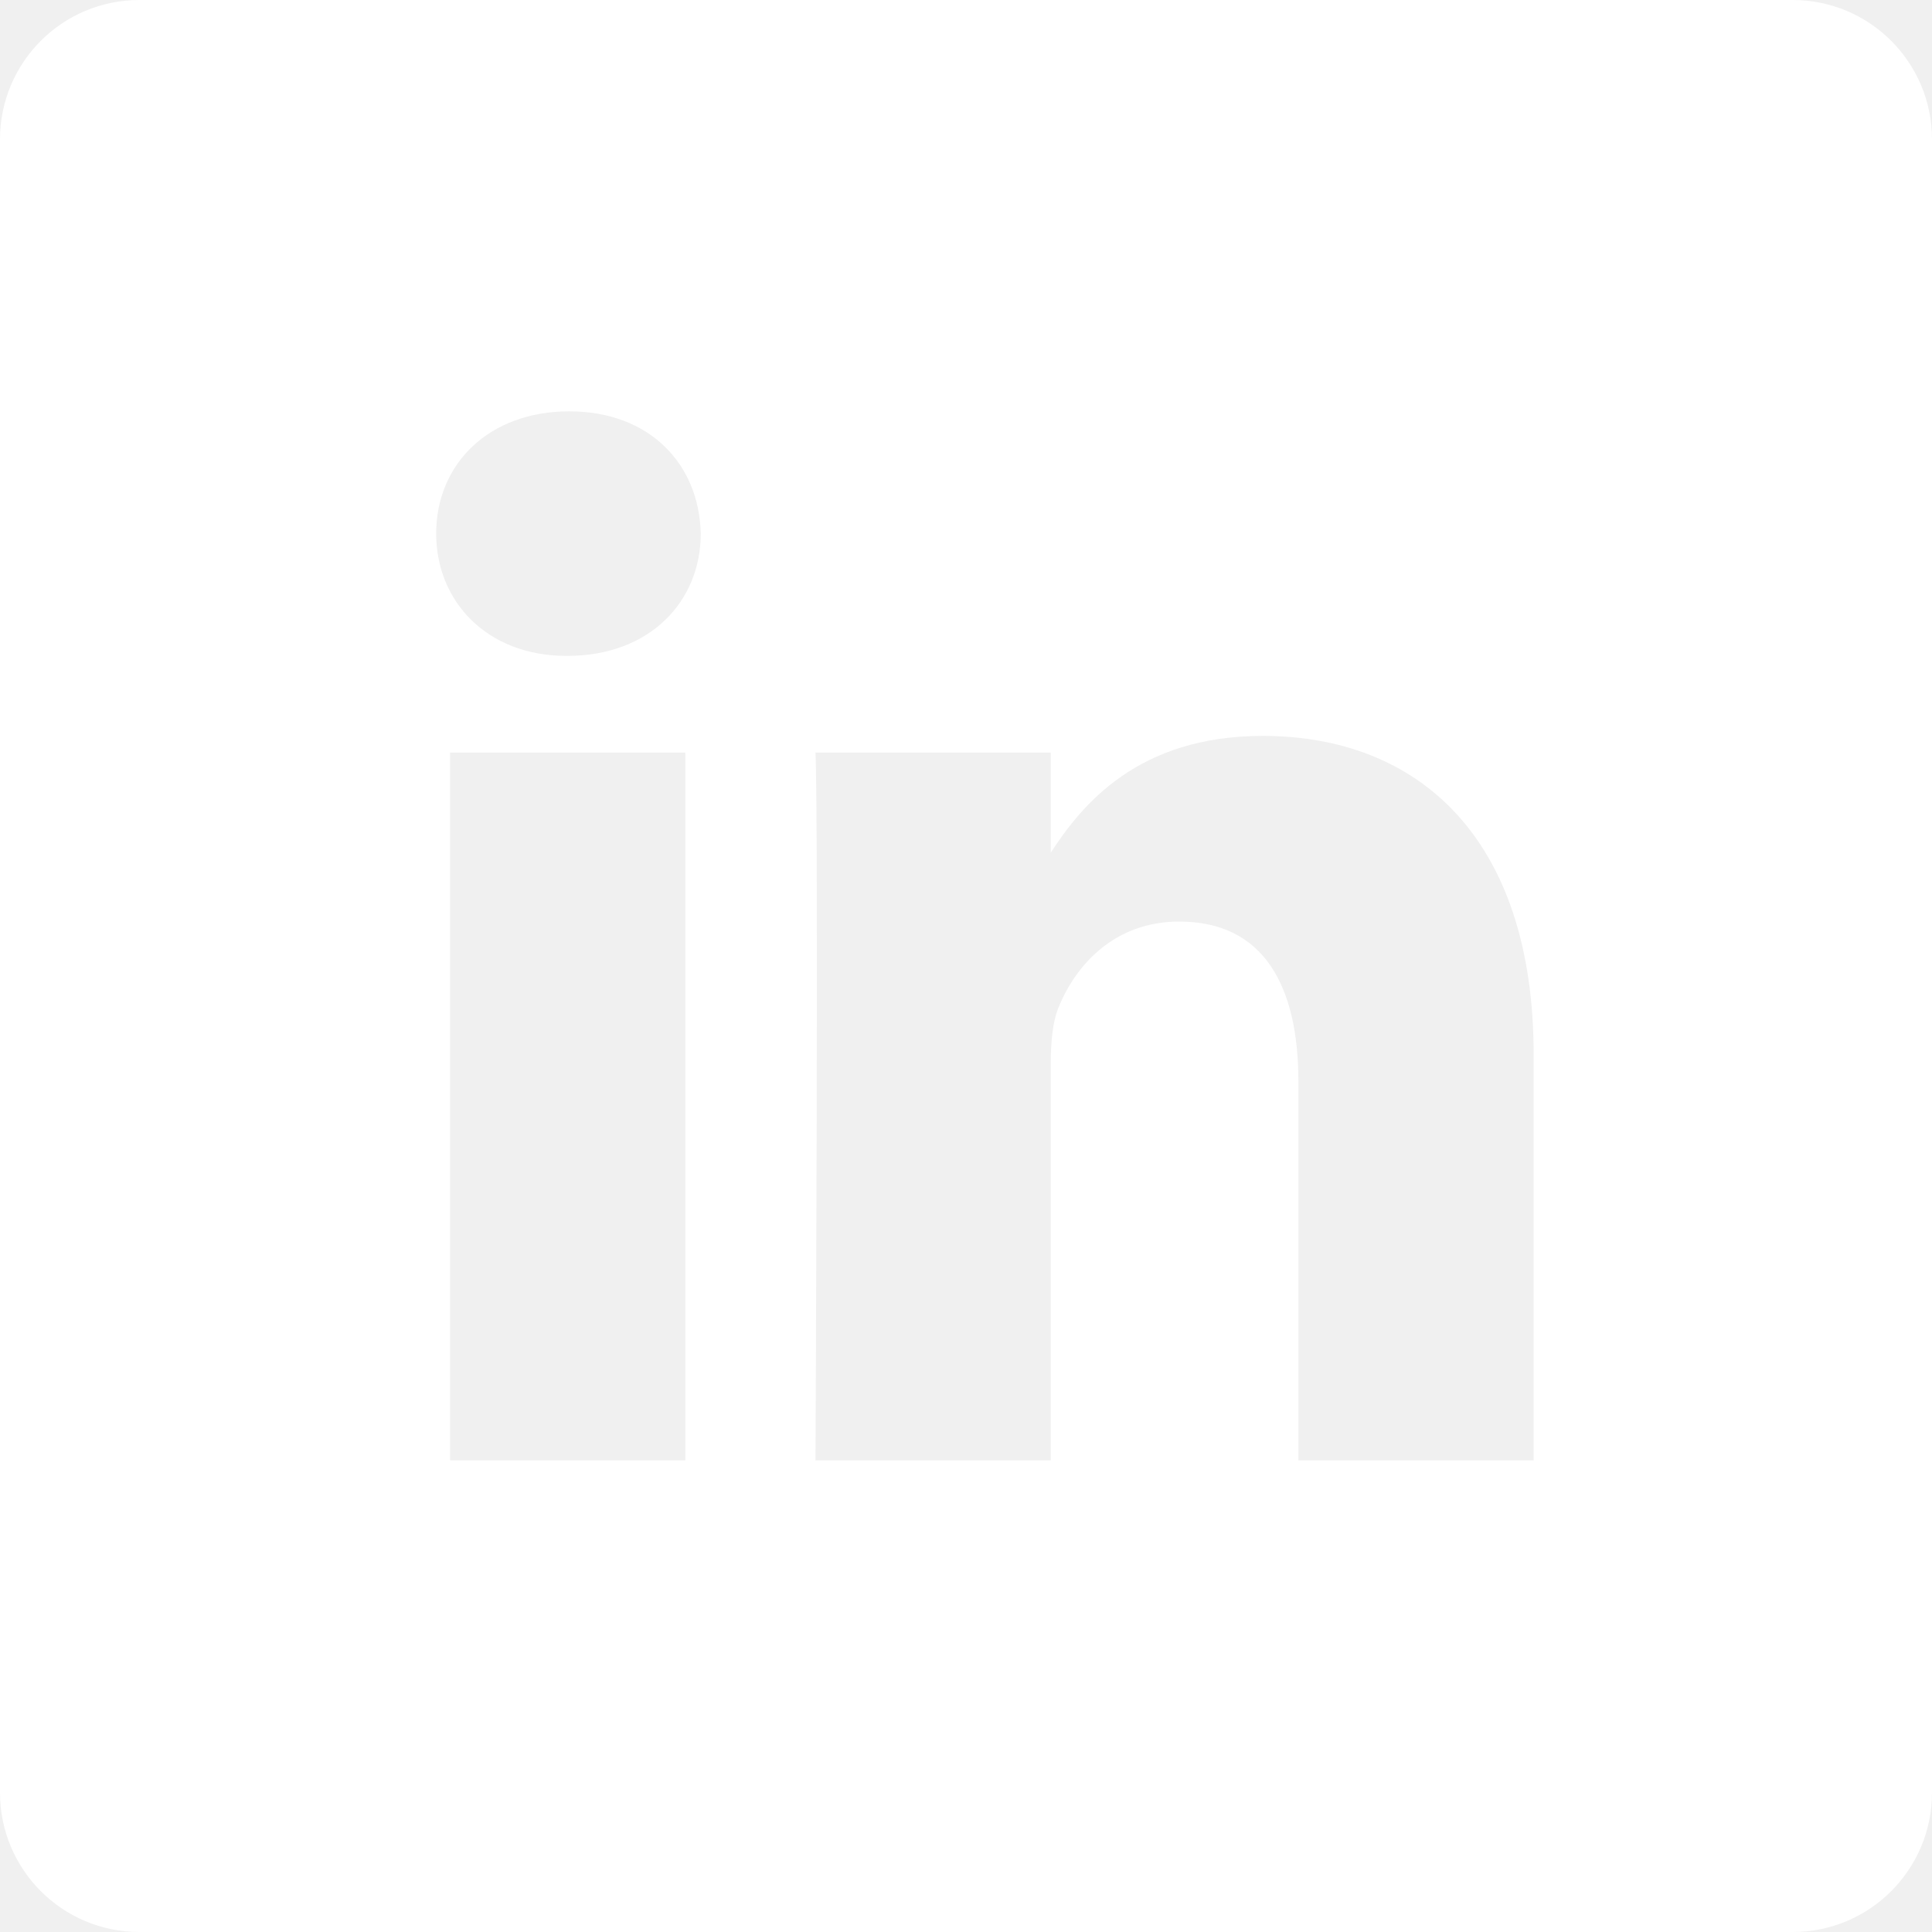
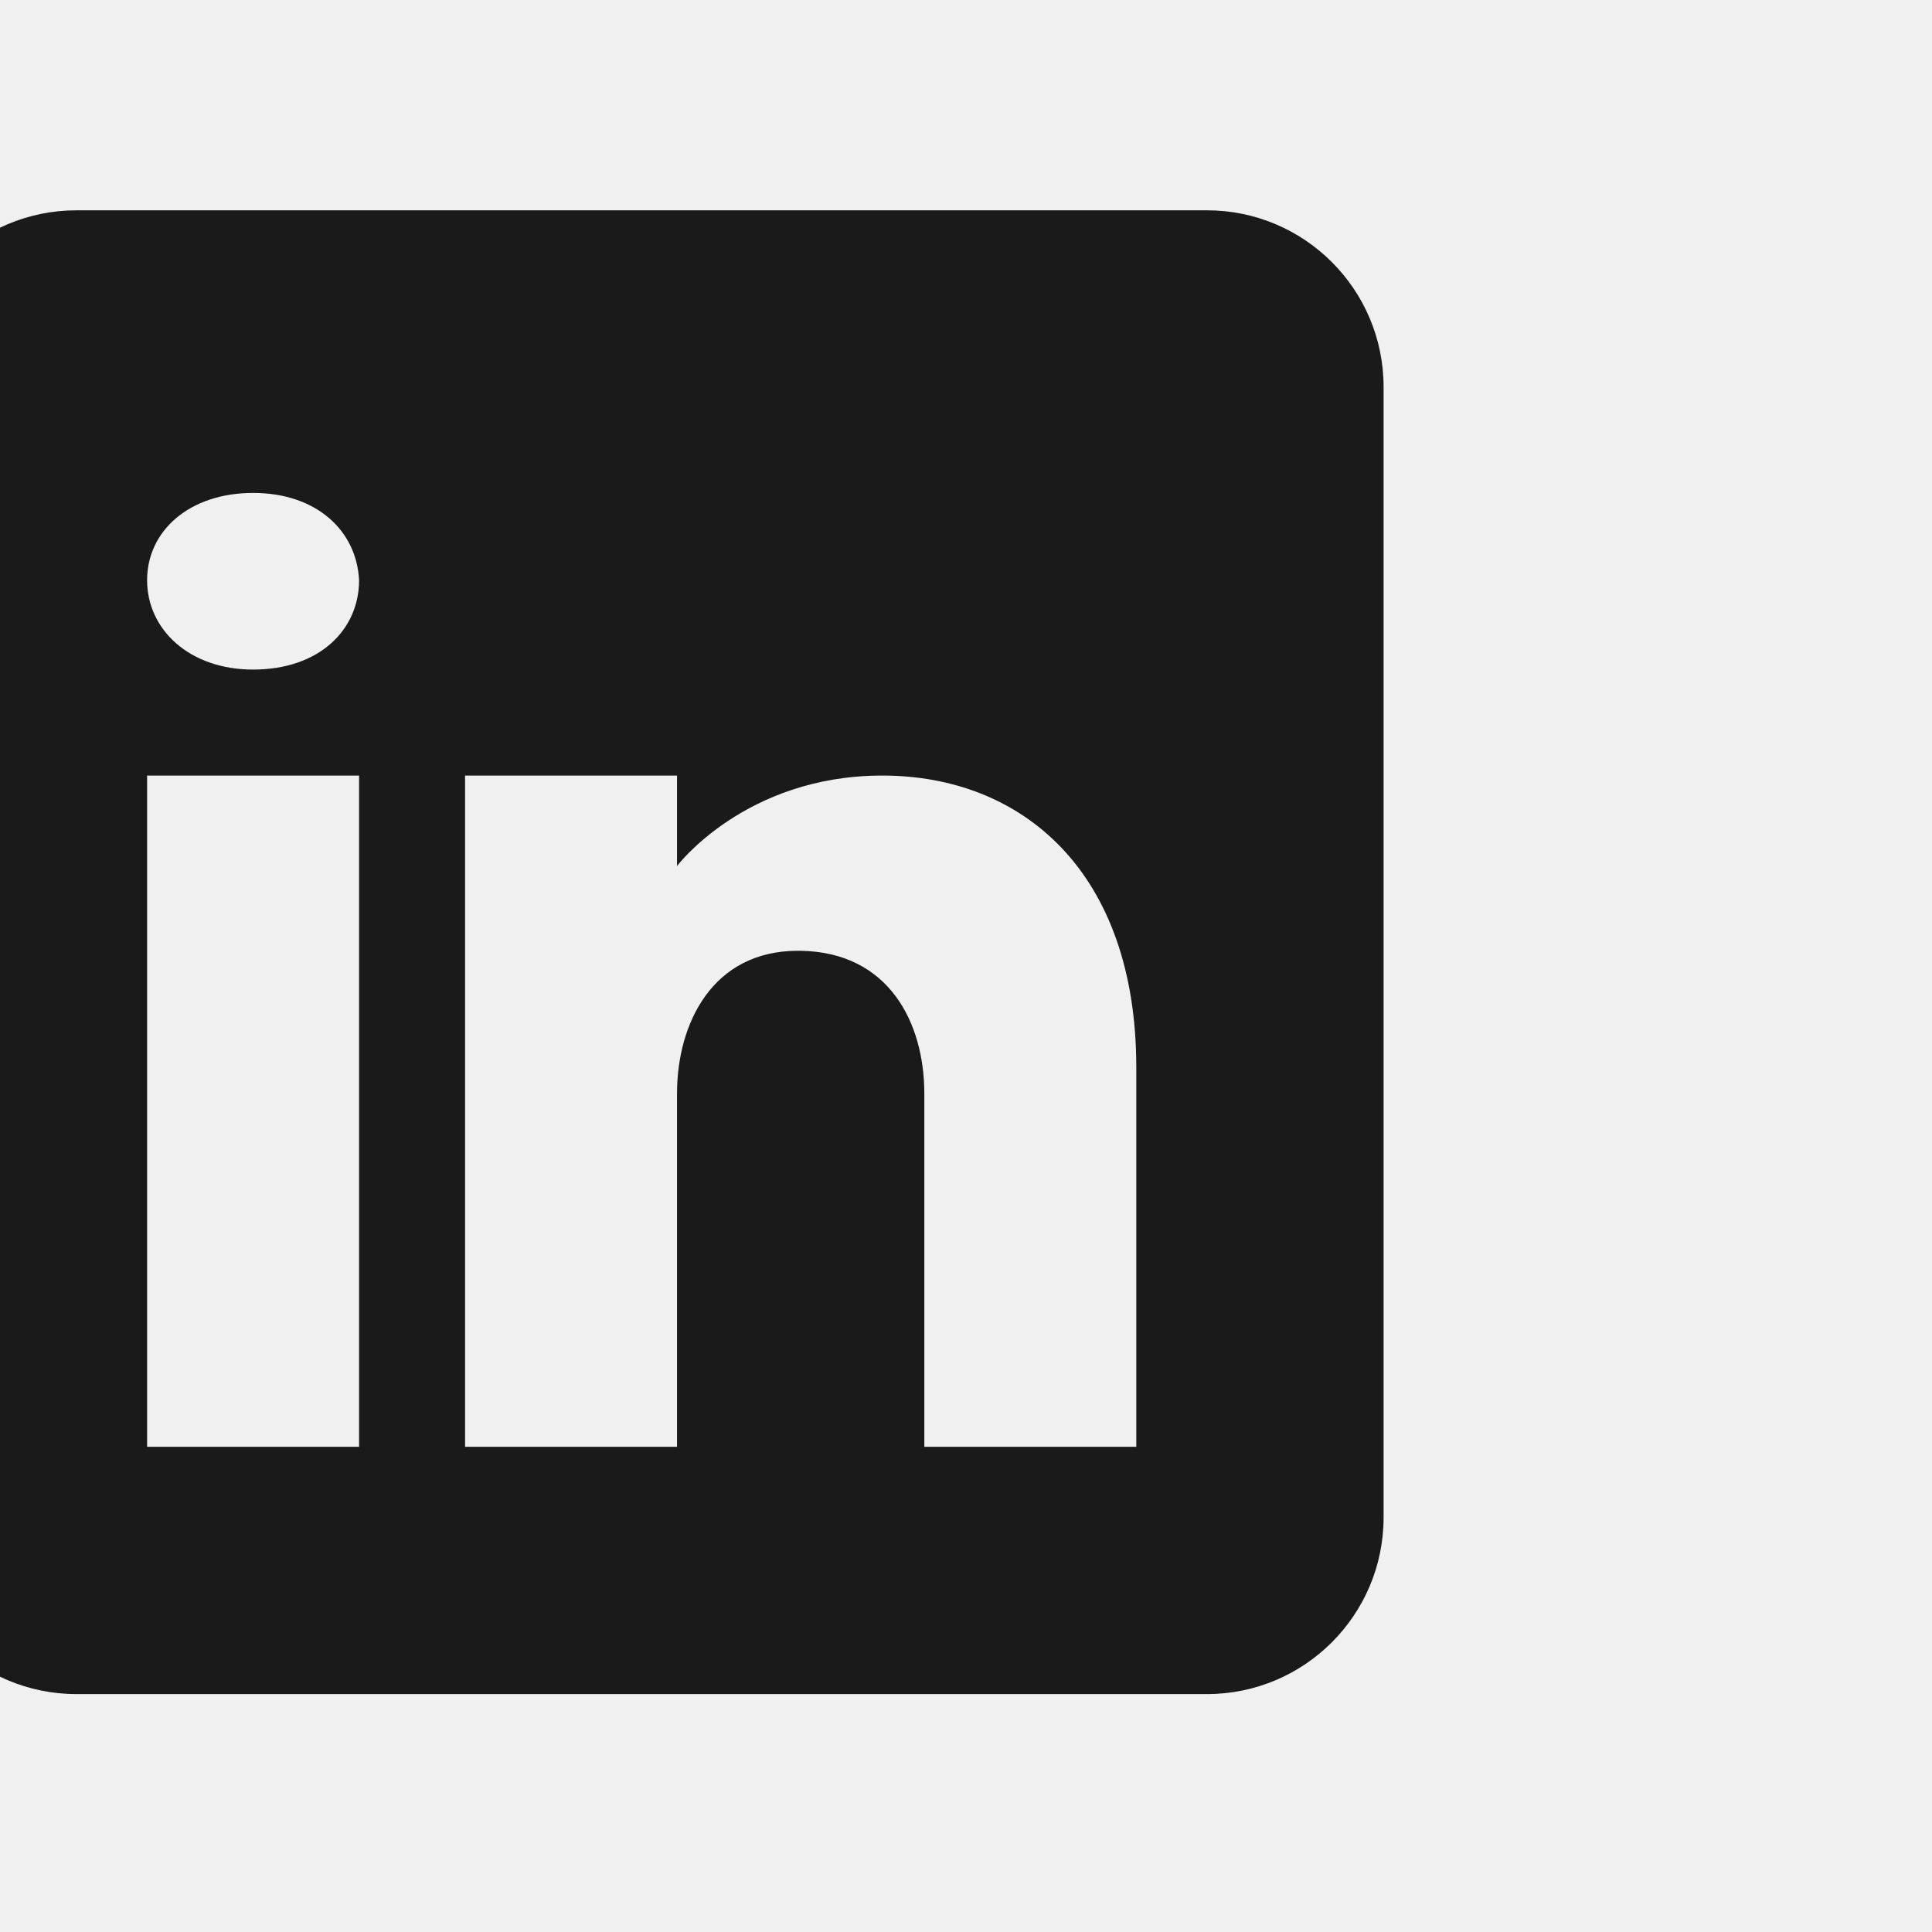
- <svg xmlns="http://www.w3.org/2000/svg" width="21" height="21" viewBox="0 0 21 21" fill="none">
-   <path d="M19.485 0H1.515C0.678 0 0 0.678 0 1.515V19.485C0 20.322 0.678 21 1.515 21H19.485C20.322 21 21 20.322 21 19.485V1.515C21 0.678 20.322 0 19.485 0V0ZM7.449 15.873H4.892V8.18H7.449V15.873ZM6.17 7.129H6.154C5.295 7.129 4.741 6.538 4.741 5.8C4.741 5.045 5.312 4.471 6.187 4.471C7.062 4.471 7.6 5.045 7.617 5.8C7.617 6.538 7.062 7.129 6.17 7.129ZM16.67 15.873H14.113V11.757C14.113 10.723 13.742 10.017 12.817 10.017C12.111 10.017 11.69 10.493 11.505 10.953C11.438 11.117 11.421 11.347 11.421 11.577V15.873H8.864C8.864 15.873 8.898 8.901 8.864 8.18H11.421V9.269C11.761 8.745 12.369 7.999 13.726 7.999C15.408 7.999 16.67 9.099 16.67 11.462V15.873Z" fill="white" />
+ <svg xmlns="http://www.w3.org/2000/svg" x="-10px" y="0px" width="100" height="100" viewBox="35,60,280,140" style="fill:#1A1A1A;">
+   <g fill="#1a1a1a" fill-rule="nonzero" stroke="none" stroke-width="1" stroke-linecap="butt" stroke-linejoin="miter" stroke-miterlimit="10" stroke-dasharray="" stroke-dashoffset="0" font-family="none" font-weight="none" font-size="none" text-anchor="none" style="mix-blend-mode: normal">
+     <g transform="scale(5.12,5.12)">
+       <path d="M41,4h-32c-2.76,0 -5,2.24 -5,5v32c0,2.76 2.24,5 5,5h32c2.76,0 5,-2.24 5,-5v-32c0,-2.76 -2.24,-5 -5,-5zM17,20v19h-6v-19zM11,14.47c0,-1.4 1.2,-2.47 3,-2.47c1.8,0 2.93,1.07 3,2.47c0,1.4 -1.12,2.53 -3,2.53c-1.8,0 -3,-1.13 -3,-2.53zM39,39h-6c0,0 0,-9.26 0,-10c0,-2 -1,-4 -3.5,-4.04h-0.08c-2.42,0 -3.42,2.06 -3.42,4.04c0,0.91 0,10 0,10h-6v-19h6v2.56c0,0 1.93,-2.56 5.81,-2.56c3.97,0 7.19,2.73 7.19,8.26z" />
+     </g>
+   </g>
</svg>
